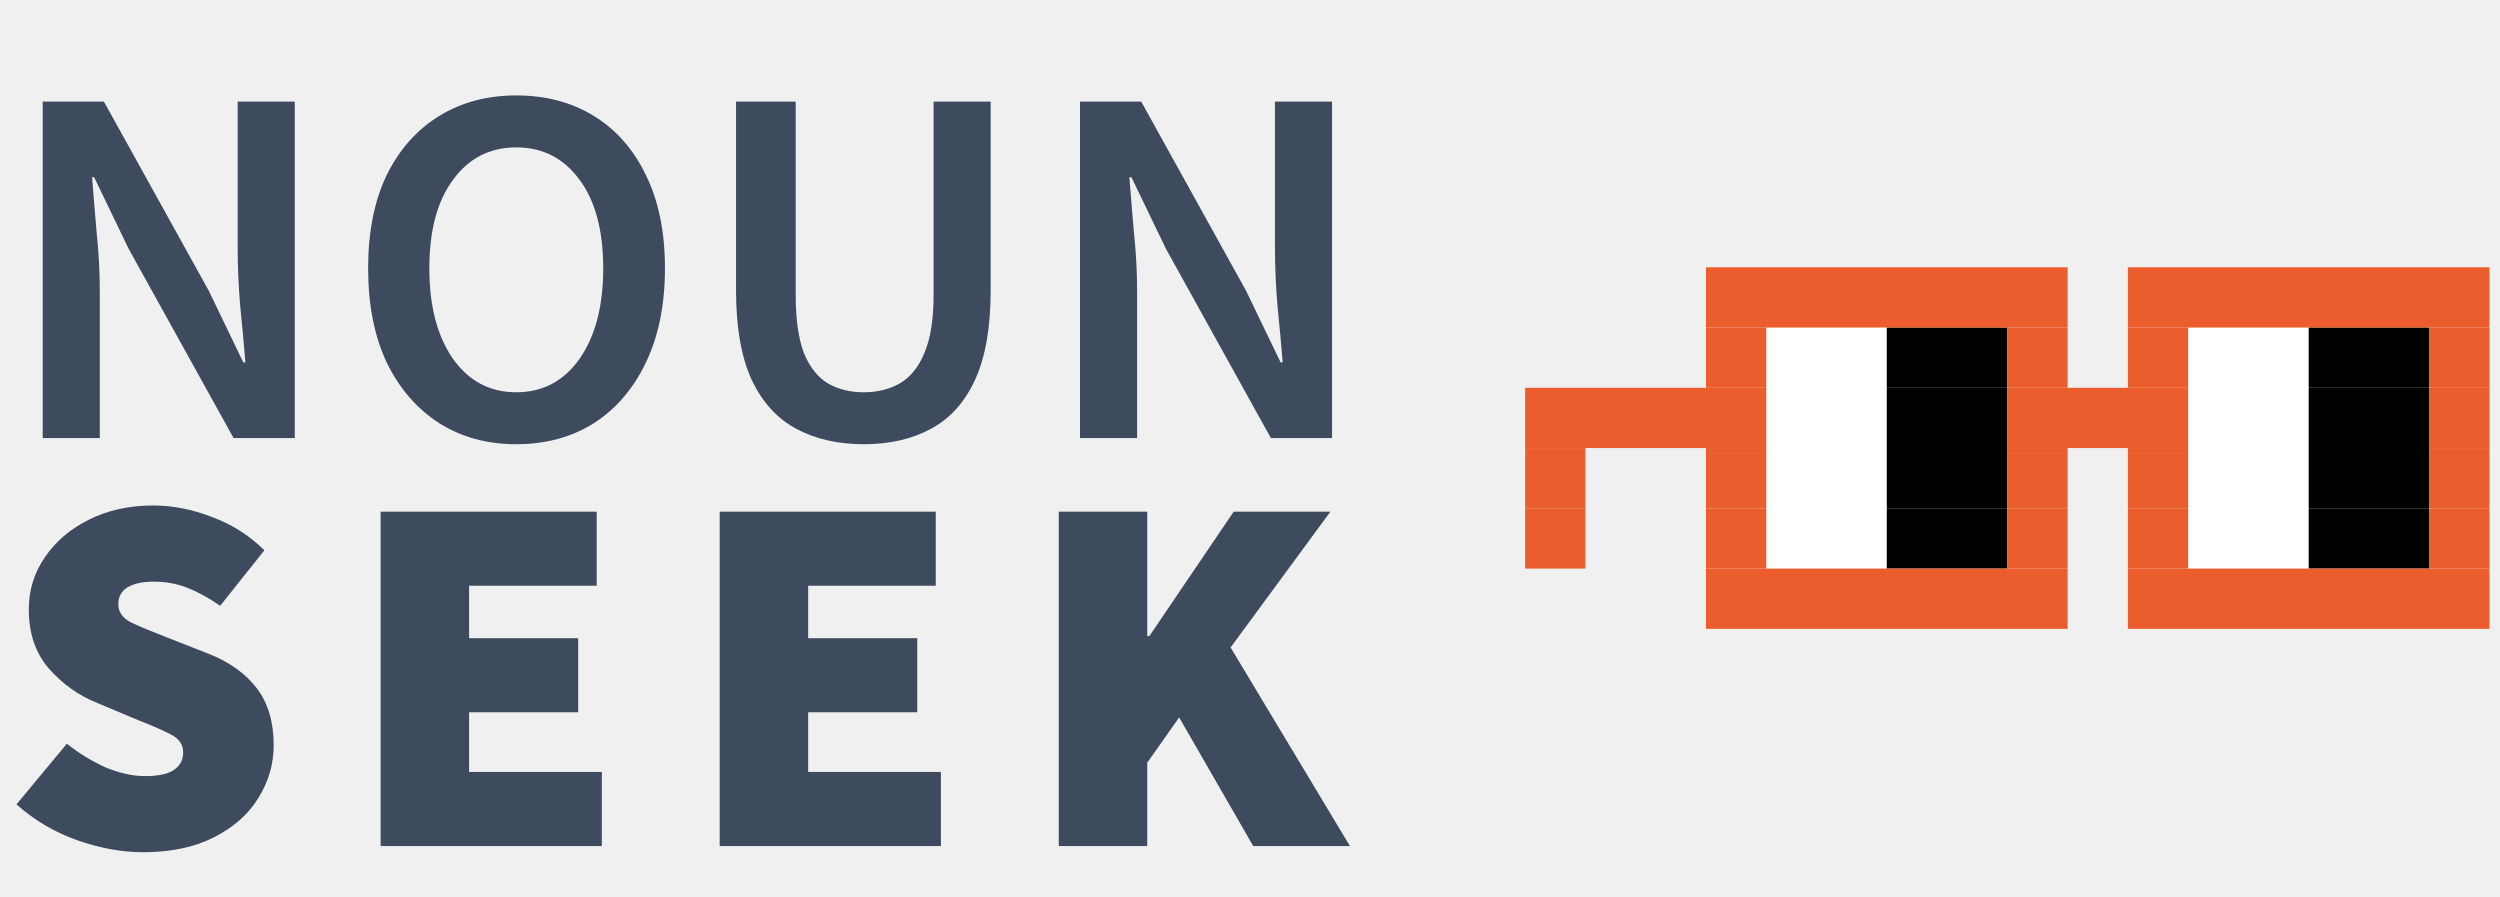
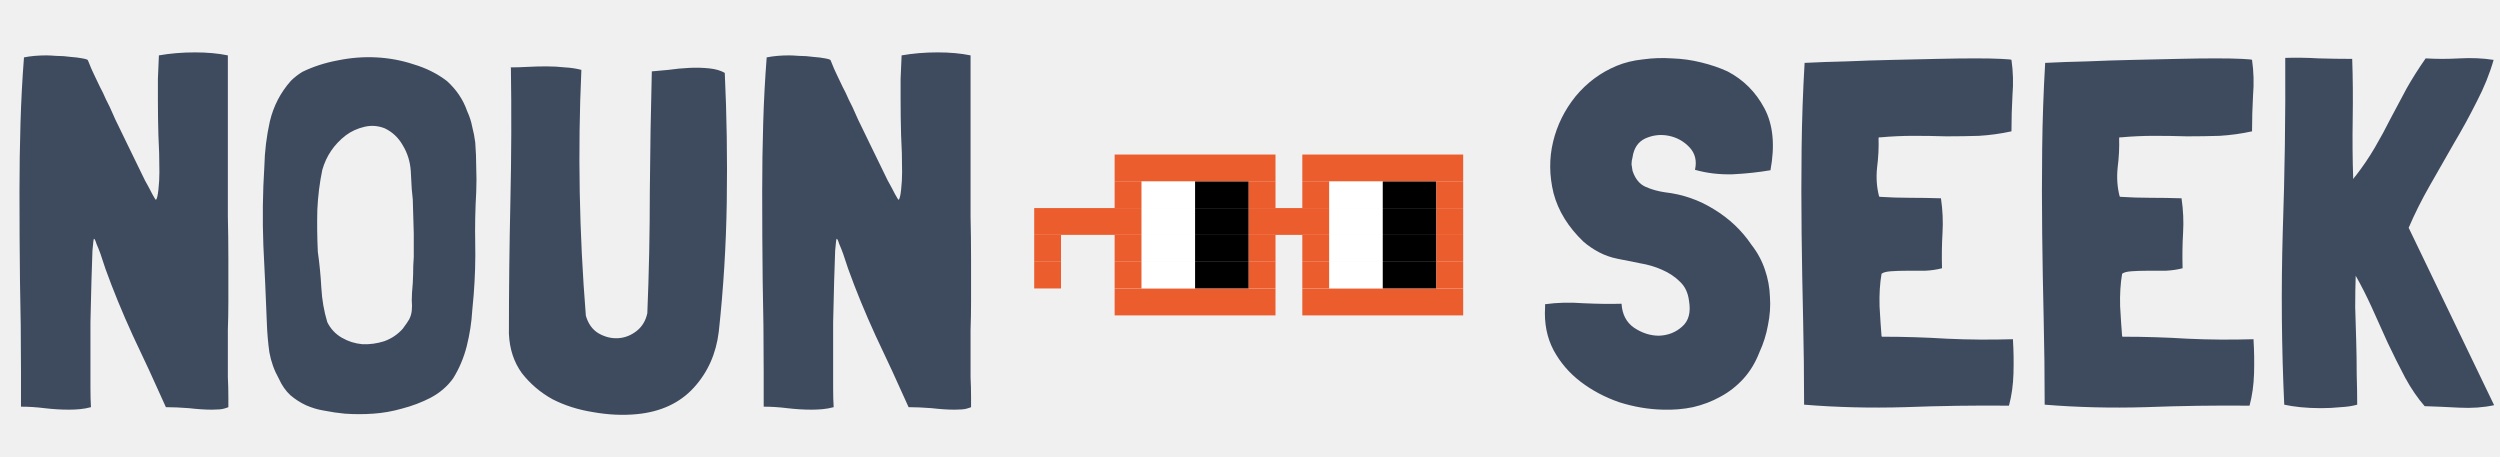
- <svg xmlns="http://www.w3.org/2000/svg" width="159" height="57" viewBox="0 0 159 57" fill="none">
-   <path d="M9.096 54.201C7.765 54.201 6.38 53.95 4.94 53.449C3.501 52.947 2.203 52.184 1.047 51.158L4.253 47.298C5.017 47.908 5.835 48.41 6.707 48.803C7.601 49.174 8.441 49.359 9.226 49.359C10.077 49.359 10.688 49.228 11.059 48.966C11.451 48.705 11.648 48.334 11.648 47.854C11.648 47.352 11.386 46.971 10.862 46.709C10.361 46.447 9.663 46.142 8.768 45.793L6.118 44.68C4.984 44.222 3.981 43.502 3.108 42.521C2.258 41.539 1.832 40.285 1.832 38.758C1.832 37.537 2.17 36.435 2.846 35.454C3.523 34.45 4.45 33.654 5.627 33.065C6.827 32.455 8.201 32.149 9.75 32.149C10.971 32.149 12.204 32.389 13.447 32.869C14.712 33.327 15.835 34.036 16.817 34.996L14.003 38.529C13.284 38.028 12.585 37.646 11.909 37.384C11.255 37.122 10.535 36.992 9.75 36.992C9.074 36.992 8.528 37.111 8.114 37.352C7.721 37.591 7.525 37.951 7.525 38.431C7.525 38.933 7.809 39.325 8.376 39.609C8.943 39.871 9.706 40.187 10.666 40.558L13.251 41.572C14.581 42.096 15.607 42.826 16.326 43.764C17.046 44.702 17.406 45.913 17.406 47.396C17.406 48.596 17.079 49.719 16.424 50.766C15.792 51.791 14.854 52.62 13.611 53.252C12.367 53.885 10.862 54.201 9.096 54.201ZM24.208 53.809V32.542H37.95V37.253H29.835V40.59H36.772V45.302H29.835V49.097H38.277V53.809H24.208ZM45.773 53.809V32.542H59.514V37.253H51.4V40.59H58.337V45.302H51.4V49.097H59.842V53.809H45.773ZM67.338 53.809V32.542H72.965V40.46H73.096L78.462 32.542H84.613L78.266 41.179L85.856 53.809H79.705L74.994 45.629L72.965 48.508V53.809H67.338Z" fill="#3E4B5F" />
-   <path d="M2.716 27.859V6.462H6.609L13.284 18.502L15.476 23.05H15.607C15.519 21.959 15.41 20.77 15.279 19.484C15.17 18.197 15.116 16.953 15.116 15.754V6.462H18.747V27.859H14.854L8.179 15.819L5.987 11.271H5.857C5.944 12.406 6.042 13.594 6.151 14.838C6.282 16.081 6.347 17.302 6.347 18.502V27.859H2.716ZM32.836 28.252C30.982 28.252 29.346 27.805 27.928 26.911C26.51 25.994 25.398 24.707 24.591 23.05C23.805 21.37 23.413 19.375 23.413 17.062C23.413 14.75 23.805 12.776 24.591 11.14C25.398 9.505 26.51 8.25 27.928 7.378C29.346 6.505 30.982 6.069 32.836 6.069C34.711 6.069 36.358 6.505 37.776 7.378C39.194 8.25 40.295 9.505 41.081 11.14C41.888 12.776 42.291 14.75 42.291 17.062C42.291 19.375 41.888 21.37 41.081 23.05C40.295 24.707 39.194 25.994 37.776 26.911C36.358 27.805 34.711 28.252 32.836 28.252ZM32.836 24.948C34.515 24.948 35.856 24.239 36.86 22.821C37.863 21.381 38.365 19.462 38.365 17.062C38.365 14.663 37.863 12.787 36.86 11.435C35.856 10.061 34.515 9.374 32.836 9.374C31.156 9.374 29.815 10.061 28.811 11.435C27.808 12.787 27.306 14.663 27.306 17.062C27.306 19.462 27.808 21.381 28.811 22.821C29.815 24.239 31.156 24.948 32.836 24.948ZM54.926 28.252C53.29 28.252 51.861 27.925 50.64 27.27C49.418 26.616 48.469 25.569 47.793 24.13C47.139 22.69 46.812 20.803 46.812 18.469V6.462H50.607V18.764C50.607 20.312 50.782 21.545 51.131 22.461C51.501 23.355 52.014 23.999 52.668 24.391C53.323 24.762 54.075 24.948 54.926 24.948C55.798 24.948 56.562 24.762 57.216 24.391C57.892 23.999 58.416 23.355 58.787 22.461C59.179 21.545 59.376 20.312 59.376 18.764V6.462H63.007V18.469C63.007 20.803 62.68 22.69 62.026 24.13C61.371 25.569 60.433 26.616 59.212 27.27C58.012 27.925 56.584 28.252 54.926 28.252ZM68.688 27.859V6.462H72.581L79.255 18.502L81.448 23.05H81.579C81.491 21.959 81.382 20.77 81.251 19.484C81.142 18.197 81.088 16.953 81.088 15.754V6.462H84.719V27.859H80.826L74.151 15.819L71.959 11.271H71.829C71.916 12.406 72.014 13.594 72.123 14.838C72.254 16.081 72.319 17.302 72.319 18.502V27.859H68.688Z" fill="#3E4B5F" />
-   <g clip-path="url(#clip0_193_3231)">
-     <path d="M120 20.828H112.333V24.662H120V20.828Z" fill="white" />
-     <path d="M127.667 20.828H120V24.662H127.667V20.828Z" fill="black" />
-     <path d="M146.833 20.828H139.167V24.662H146.833V20.828Z" fill="white" />
-     <path d="M154.5 20.828H146.833V24.662H154.5V20.828Z" fill="black" />
-     <path d="M120 24.662H112.333V28.495H120V24.662Z" fill="white" />
-     <path d="M127.667 24.662H120V28.495H127.667V24.662Z" fill="black" />
-     <path d="M146.833 24.662H139.167V28.495H146.833V24.662Z" fill="white" />
-     <path d="M154.5 24.662H146.833V28.495H154.5V24.662Z" fill="black" />
-     <path d="M120 28.494H112.333V32.328H120V28.494Z" fill="white" />
-     <path d="M127.667 28.494H120V32.328H127.667V28.494Z" fill="black" />
-     <path d="M146.833 28.494H139.167V32.328H146.833V28.494Z" fill="white" />
-     <path d="M154.5 28.494H146.833V32.328H154.5V28.494Z" fill="black" />
-     <path d="M120 32.328H112.333V36.161H120V32.328Z" fill="white" />
-     <path d="M127.667 32.328H120V36.161H127.667V32.328Z" fill="black" />
-     <path d="M146.833 32.328H139.167V36.161H146.833V32.328Z" fill="white" />
-     <path d="M154.5 32.328H146.833V36.161H154.5V32.328Z" fill="black" />
-     <path d="M131.5 16.996H108.5V20.829H131.5V16.996Z" fill="#EB5D2D" />
-     <path d="M158.333 16.996H135.333V20.829H158.333V16.996Z" fill="#EB5D2D" />
-     <path d="M112.333 20.83H108.5V24.663H112.333V20.83Z" fill="#EB5D2D" />
-     <path d="M131.5 20.83H127.667V24.663H131.5V20.83Z" fill="#EB5D2D" />
-     <path d="M139.167 20.83H135.333V24.663H139.167V20.83Z" fill="#EB5D2D" />
-     <path d="M158.333 20.83H154.5V24.663H158.333V20.83Z" fill="#EB5D2D" />
-     <path d="M158.333 24.662H154.5V28.495H158.333V24.662Z" fill="#EB5D2D" />
-     <path d="M112.333 28.496H108.5V32.329H112.333V28.496Z" fill="#EB5D2D" />
-     <path d="M131.5 28.496H127.667V32.329H131.5V28.496Z" fill="#EB5D2D" />
-     <path d="M139.167 28.496H135.333V32.329H139.167V28.496Z" fill="#EB5D2D" />
-     <path d="M158.333 28.496H154.5V32.329H158.333V28.496Z" fill="#EB5D2D" />
-     <path d="M100.833 28.496H97V32.329H100.833V28.496Z" fill="#EB5D2D" />
-     <path d="M100.833 32.33H97V36.163H100.833V32.33Z" fill="#EB5D2D" />
-     <path d="M112.333 32.33H108.5V36.163H112.333V32.33Z" fill="#EB5D2D" />
-     <path d="M131.5 32.33H127.667V36.163H131.5V32.33Z" fill="#EB5D2D" />
-     <path d="M139.167 32.33H135.333V36.163H139.167V32.33Z" fill="#EB5D2D" />
-     <path d="M158.333 32.33H154.5V36.163H158.333V32.33Z" fill="#EB5D2D" />
-     <path d="M131.5 36.162H108.5V39.995H131.5V36.162Z" fill="#EB5D2D" />
-     <path d="M158.333 36.162H135.333V39.995H158.333V36.162Z" fill="#EB5D2D" />
-     <path d="M112.333 24.664H97V28.497H112.333V24.664Z" fill="#EB5D2D" />
-     <path d="M139.167 24.664H127.667V28.497H139.167V24.664Z" fill="#EB5D2D" />
+ <svg xmlns="http://www.w3.org/2000/svg" width="307" height="56" viewBox="0 0 307 56" fill="none">
+   <path d="M26.017 50.307C26.713 50.307 27.204 50.266 27.49 50.184C27.776 50.102 27.96 50.041 28.042 50V48.773C28.042 47.955 28.022 47.136 27.981 46.318C27.981 45.5 27.981 44.682 27.981 43.864C27.981 42.718 27.981 41.593 27.981 40.489C28.022 39.384 28.042 38.239 28.042 37.053C28.042 35.294 28.042 33.535 28.042 31.776C28.042 30.017 28.022 28.278 27.981 26.56V6.801C26.795 6.556 25.445 6.433 23.931 6.433C22.377 6.433 20.904 6.556 19.513 6.801C19.472 7.824 19.431 8.785 19.39 9.685C19.39 10.544 19.39 11.403 19.39 12.262C19.39 13.735 19.411 15.187 19.452 16.619C19.534 18.01 19.574 19.524 19.574 21.16C19.574 21.855 19.534 22.571 19.452 23.308C19.37 24.044 19.268 24.453 19.145 24.535C19.104 24.535 18.961 24.31 18.715 23.86C18.47 23.369 18.163 22.796 17.795 22.142C17.468 21.446 17.099 20.689 16.69 19.871C16.281 19.012 15.893 18.215 15.524 17.478C15.156 16.701 14.829 16.026 14.543 15.453C14.256 14.881 14.072 14.492 13.991 14.287C13.622 13.428 13.295 12.733 13.009 12.201C12.763 11.628 12.518 11.117 12.272 10.667C12.068 10.217 11.843 9.747 11.597 9.256C11.352 8.765 11.086 8.151 10.8 7.415C10.8 7.333 10.575 7.251 10.125 7.169C9.716 7.088 9.225 7.026 8.652 6.985C8.079 6.904 7.507 6.863 6.934 6.863C6.361 6.822 5.952 6.801 5.707 6.801C5.216 6.801 4.725 6.822 4.234 6.863C3.784 6.904 3.354 6.965 2.945 7.047C2.741 9.665 2.598 12.365 2.516 15.146C2.434 17.887 2.393 20.669 2.393 23.492C2.393 27.337 2.414 31.019 2.454 34.537C2.536 38.055 2.577 41.757 2.577 45.643V49.939C3.518 49.939 4.479 50 5.461 50.123C6.484 50.245 7.486 50.307 8.468 50.307C8.918 50.307 9.368 50.286 9.818 50.245C10.268 50.205 10.718 50.123 11.168 50C11.127 49.305 11.107 48.527 11.107 47.668C11.107 46.768 11.107 45.848 11.107 44.907C11.107 43.189 11.107 41.409 11.107 39.569C11.147 37.728 11.188 36.05 11.229 34.537C11.27 33.023 11.311 31.776 11.352 30.794C11.434 29.812 11.495 29.321 11.536 29.321C11.618 29.321 11.72 29.526 11.843 29.935C12.007 30.303 12.17 30.712 12.334 31.162L12.947 33.003C13.888 35.621 15.013 38.362 16.322 41.225C17.672 44.048 19.022 46.973 20.372 50C21.19 50 22.131 50.041 23.195 50.123C24.258 50.245 25.199 50.307 26.017 50.307ZM57.376 13.674C56.885 12.242 56.047 10.994 54.86 9.931C53.674 9.031 52.324 8.356 50.81 7.906C49.338 7.415 47.804 7.129 46.208 7.047C44.654 6.965 43.079 7.088 41.483 7.415C39.929 7.701 38.477 8.172 37.127 8.826C36.595 9.154 36.124 9.522 35.715 9.931C34.447 11.363 33.588 13.019 33.138 14.901C32.729 16.742 32.504 18.583 32.463 20.424C32.259 23.655 32.218 26.887 32.34 30.119C32.504 33.31 32.647 36.5 32.77 39.691C32.811 40.877 32.913 42.064 33.077 43.25C33.281 44.396 33.67 45.48 34.243 46.502C34.611 47.321 35.081 47.995 35.654 48.527C36.227 49.018 36.861 49.427 37.556 49.755C38.293 50.082 39.049 50.307 39.827 50.429C40.645 50.593 41.483 50.716 42.343 50.798C43.529 50.88 44.695 50.88 45.84 50.798C47.026 50.716 48.192 50.511 49.338 50.184C50.606 49.857 51.792 49.407 52.897 48.834C54.042 48.221 54.963 47.423 55.658 46.441C56.394 45.255 56.947 43.946 57.315 42.514C57.683 41.041 57.908 39.589 57.99 38.157L58.174 36.132C58.337 34.005 58.399 31.919 58.358 29.873C58.317 27.828 58.358 25.721 58.481 23.553C58.522 22.53 58.522 21.528 58.481 20.546C58.481 19.524 58.44 18.501 58.358 17.478C58.276 16.824 58.153 16.19 57.99 15.576C57.867 14.921 57.663 14.287 57.376 13.674ZM50.81 31.591C50.81 31.673 50.79 32.021 50.749 32.635C50.749 33.248 50.729 33.964 50.688 34.782C50.606 35.641 50.565 36.337 50.565 36.869C50.606 37.359 50.606 37.789 50.565 38.157C50.524 38.525 50.422 38.873 50.258 39.2C50.094 39.487 49.829 39.875 49.461 40.366C48.847 41.062 48.09 41.573 47.19 41.9C46.29 42.187 45.39 42.309 44.49 42.268C43.59 42.187 42.752 41.921 41.974 41.471C41.197 41.021 40.604 40.387 40.195 39.569C39.786 38.218 39.54 36.807 39.459 35.334C39.377 33.821 39.233 32.348 39.029 30.916C38.947 29.198 38.927 27.48 38.968 25.762C39.049 24.044 39.254 22.408 39.581 20.853C40.072 19.135 41.033 17.724 42.465 16.619C43.12 16.128 43.877 15.781 44.736 15.576C45.595 15.371 46.433 15.433 47.251 15.76C48.192 16.21 48.929 16.905 49.461 17.846C50.033 18.787 50.36 19.831 50.442 20.976C50.483 21.671 50.524 22.428 50.565 23.246C50.647 24.023 50.688 24.433 50.688 24.474L50.81 28.646V31.591ZM89.002 8.949C88.511 8.663 87.877 8.479 87.1 8.397C86.322 8.315 85.504 8.294 84.645 8.335C83.786 8.376 82.927 8.458 82.068 8.581C81.25 8.663 80.575 8.724 80.043 8.765C79.92 13.51 79.838 18.419 79.798 23.492C79.798 28.564 79.695 33.555 79.491 38.464C79.286 39.405 78.836 40.141 78.141 40.673C77.445 41.205 76.689 41.491 75.871 41.532C75.052 41.573 74.255 41.368 73.477 40.919C72.741 40.468 72.23 39.753 71.943 38.771C71.125 28.585 70.941 18.542 71.391 8.642V8.581C70.777 8.417 70.103 8.315 69.366 8.274C68.63 8.192 67.873 8.151 67.096 8.151C66.319 8.151 65.541 8.172 64.764 8.213C64.028 8.254 63.353 8.274 62.739 8.274H62.678L62.739 8.335C62.821 13.735 62.8 19.176 62.678 24.658C62.555 30.139 62.494 35.58 62.494 40.98C62.575 42.862 63.107 44.477 64.089 45.827C65.112 47.136 66.359 48.2 67.832 49.018C69.346 49.795 71.023 50.327 72.864 50.614C74.705 50.941 76.484 51.023 78.202 50.859C81.148 50.573 83.479 49.489 85.198 47.607C86.916 45.725 87.938 43.434 88.266 40.734C88.838 35.457 89.165 30.16 89.247 24.842C89.329 19.483 89.247 14.185 89.002 8.949ZM117.221 50.307C117.917 50.307 118.407 50.266 118.694 50.184C118.98 50.102 119.164 50.041 119.246 50V48.773C119.246 47.955 119.226 47.136 119.185 46.318C119.185 45.5 119.185 44.682 119.185 43.864C119.185 42.718 119.185 41.593 119.185 40.489C119.226 39.384 119.246 38.239 119.246 37.053C119.246 35.294 119.246 33.535 119.246 31.776C119.246 30.017 119.226 28.278 119.185 26.56V6.801C117.998 6.556 116.648 6.433 115.135 6.433C113.58 6.433 112.108 6.556 110.717 6.801C110.676 7.824 110.635 8.785 110.594 9.685C110.594 10.544 110.594 11.403 110.594 12.262C110.594 13.735 110.615 15.187 110.655 16.619C110.737 18.01 110.778 19.524 110.778 21.16C110.778 21.855 110.737 22.571 110.655 23.308C110.574 24.044 110.471 24.453 110.349 24.535C110.308 24.535 110.165 24.31 109.919 23.86C109.674 23.369 109.367 22.796 108.999 22.142C108.671 21.446 108.303 20.689 107.894 19.871C107.485 19.012 107.096 18.215 106.728 17.478C106.36 16.701 106.033 16.026 105.746 15.453C105.46 14.881 105.276 14.492 105.194 14.287C104.826 13.428 104.499 12.733 104.212 12.201C103.967 11.628 103.722 11.117 103.476 10.667C103.272 10.217 103.047 9.747 102.801 9.256C102.556 8.765 102.29 8.151 102.003 7.415C102.003 7.333 101.778 7.251 101.328 7.169C100.919 7.088 100.428 7.026 99.856 6.985C99.283 6.904 98.71 6.863 98.138 6.863C97.565 6.822 97.156 6.801 96.91 6.801C96.419 6.801 95.929 6.822 95.438 6.863C94.988 6.904 94.558 6.965 94.149 7.047C93.945 9.665 93.801 12.365 93.72 15.146C93.638 17.887 93.597 20.669 93.597 23.492C93.597 27.337 93.617 31.019 93.658 34.537C93.74 38.055 93.781 41.757 93.781 45.643V49.939C94.722 49.939 95.683 50 96.665 50.123C97.688 50.245 98.69 50.307 99.672 50.307C100.122 50.307 100.572 50.286 101.022 50.245C101.472 50.205 101.922 50.123 102.372 50C102.331 49.305 102.31 48.527 102.31 47.668C102.31 46.768 102.31 45.848 102.31 44.907C102.31 43.189 102.31 41.409 102.31 39.569C102.351 37.728 102.392 36.05 102.433 34.537C102.474 33.023 102.515 31.776 102.556 30.794C102.637 29.812 102.699 29.321 102.74 29.321C102.822 29.321 102.924 29.526 103.047 29.935C103.21 30.303 103.374 30.712 103.537 31.162L104.151 33.003C105.092 35.621 106.217 38.362 107.526 41.225C108.876 44.048 110.226 46.973 111.576 50C112.394 50 113.335 50.041 114.398 50.123C115.462 50.245 116.403 50.307 117.221 50.307Z" fill="#3E4B5F" />
+   <path d="M217.411 20.915C217.983 17.846 217.738 15.31 216.674 13.306C215.611 11.301 214.097 9.788 212.133 8.765C211.152 8.315 210.068 7.947 208.881 7.66C207.736 7.374 206.549 7.21 205.322 7.169C204.136 7.088 202.95 7.129 201.763 7.292C200.577 7.415 199.493 7.681 198.511 8.09C196.547 8.908 194.87 10.156 193.479 11.833C192.129 13.51 191.209 15.371 190.718 17.417C190.227 19.462 190.248 21.569 190.779 23.737C191.352 25.905 192.579 27.889 194.461 29.689C195.034 30.18 195.668 30.61 196.363 30.978C197.059 31.346 197.816 31.612 198.634 31.776C199.493 31.939 200.413 32.123 201.395 32.328C202.377 32.491 203.277 32.757 204.095 33.126C204.954 33.494 205.69 33.985 206.304 34.598C206.918 35.171 207.286 35.948 207.409 36.93C207.654 38.362 207.368 39.425 206.549 40.121C205.772 40.816 204.831 41.184 203.727 41.225C202.663 41.225 201.641 40.898 200.659 40.243C199.718 39.589 199.207 38.607 199.125 37.298C197.734 37.339 196.179 37.319 194.461 37.237C192.743 37.114 191.168 37.155 189.736 37.359V37.544V37.728C189.614 39.691 189.961 41.45 190.779 43.005C191.598 44.518 192.702 45.807 194.093 46.87C195.484 47.934 197.059 48.773 198.818 49.386C200.618 49.959 202.418 50.266 204.218 50.307C205.486 50.348 206.713 50.245 207.899 50C209.127 49.714 210.252 49.284 211.274 48.711C212.338 48.139 213.279 47.402 214.097 46.502C214.915 45.602 215.57 44.518 216.061 43.25C216.551 42.187 216.899 41.082 217.104 39.937C217.349 38.75 217.431 37.584 217.349 36.439C217.308 35.294 217.104 34.189 216.736 33.126C216.367 32.021 215.815 30.998 215.079 30.057C213.892 28.298 212.358 26.846 210.477 25.701C208.636 24.555 206.631 23.86 204.463 23.614C203.604 23.492 202.806 23.267 202.07 22.939C201.334 22.612 200.802 21.958 200.475 20.976C200.434 20.689 200.393 20.424 200.352 20.178C200.352 19.892 200.393 19.605 200.475 19.319C200.638 18.174 201.17 17.396 202.07 16.987C203.011 16.578 203.972 16.476 204.954 16.681C205.936 16.885 206.774 17.355 207.47 18.092C208.165 18.828 208.39 19.749 208.145 20.853C209.577 21.262 211.111 21.446 212.747 21.405C214.383 21.324 215.917 21.16 217.349 20.915H217.411ZM247.193 41.655C244.411 41.737 241.711 41.716 239.093 41.593C236.475 41.43 233.816 41.348 231.116 41.348L231.054 41.287C230.973 40.305 230.891 39.078 230.809 37.605C230.768 36.132 230.85 34.803 231.054 33.616C231.259 33.453 231.648 33.35 232.22 33.31C232.793 33.269 233.427 33.248 234.122 33.248C234.859 33.248 235.616 33.248 236.393 33.248C237.17 33.207 237.866 33.105 238.479 32.941C238.438 31.428 238.459 29.976 238.541 28.585C238.622 27.194 238.561 25.803 238.356 24.412V24.351C237.088 24.31 235.82 24.289 234.552 24.289C233.284 24.289 232.036 24.248 230.809 24.167L230.748 24.105C230.461 23.001 230.379 21.835 230.502 20.608C230.666 19.34 230.727 18.112 230.686 16.926L230.748 16.865H230.932C232.282 16.742 233.632 16.681 234.982 16.681C236.331 16.681 237.681 16.701 239.031 16.742C240.381 16.742 241.711 16.721 243.02 16.681C244.37 16.599 245.699 16.415 247.008 16.128V16.067C247.008 14.635 247.049 13.183 247.131 11.71C247.254 10.238 247.213 8.785 247.008 7.354C247.008 7.313 246.599 7.272 245.781 7.231C244.963 7.19 243.879 7.169 242.529 7.169C241.179 7.169 239.625 7.19 237.866 7.231C236.107 7.272 234.286 7.313 232.404 7.354C230.523 7.394 228.641 7.456 226.759 7.538C224.918 7.579 223.2 7.64 221.605 7.722C221.4 11.24 221.277 14.737 221.237 18.215C221.196 21.692 221.196 25.169 221.237 28.646C221.277 32.123 221.339 35.621 221.421 39.139C221.502 42.616 221.543 46.134 221.543 49.693C225.511 50.02 229.643 50.123 233.938 50C238.275 49.836 242.529 49.775 246.702 49.816C247.029 48.589 247.213 47.28 247.254 45.889C247.295 44.457 247.274 43.087 247.193 41.778V41.655ZM276.735 41.655C273.953 41.737 271.253 41.716 268.635 41.593C266.017 41.43 263.358 41.348 260.658 41.348L260.597 41.287C260.515 40.305 260.433 39.078 260.351 37.605C260.31 36.132 260.392 34.803 260.597 33.616C260.801 33.453 261.19 33.35 261.763 33.31C262.335 33.269 262.969 33.248 263.665 33.248C264.401 33.248 265.158 33.248 265.935 33.248C266.712 33.207 267.408 33.105 268.022 32.941C267.981 31.428 268.001 29.976 268.083 28.585C268.165 27.194 268.103 25.803 267.899 24.412V24.351C266.631 24.31 265.362 24.289 264.094 24.289C262.826 24.289 261.579 24.248 260.351 24.167L260.29 24.105C260.004 23.001 259.922 21.835 260.044 20.608C260.208 19.34 260.269 18.112 260.229 16.926L260.29 16.865H260.474C261.824 16.742 263.174 16.681 264.524 16.681C265.874 16.681 267.224 16.701 268.574 16.742C269.924 16.742 271.253 16.721 272.562 16.681C273.912 16.599 275.242 16.415 276.551 16.128V16.067C276.551 14.635 276.592 13.183 276.674 11.71C276.796 10.238 276.755 8.785 276.551 7.354C276.551 7.313 276.142 7.272 275.324 7.231C274.505 7.19 273.421 7.169 272.071 7.169C270.721 7.169 269.167 7.19 267.408 7.231C265.649 7.272 263.828 7.313 261.947 7.354C260.065 7.394 258.183 7.456 256.301 7.538C254.461 7.579 252.742 7.64 251.147 7.722C250.942 11.24 250.82 14.737 250.779 18.215C250.738 21.692 250.738 25.169 250.779 28.646C250.82 32.123 250.881 35.621 250.963 39.139C251.045 42.616 251.086 46.134 251.086 49.693C255.054 50.02 259.185 50.123 263.481 50C267.817 49.836 272.071 49.775 276.244 49.816C276.571 48.589 276.755 47.28 276.796 45.889C276.837 44.457 276.817 43.087 276.735 41.778V41.655ZM295.784 27.971C296.521 26.253 297.38 24.535 298.362 22.817C299.343 21.099 300.325 19.381 301.307 17.662C302.33 15.944 303.27 14.226 304.13 12.508C305.03 10.79 305.725 9.072 306.216 7.354C304.907 7.149 303.516 7.088 302.043 7.169C300.571 7.251 299.18 7.251 297.871 7.169C297.012 8.397 296.234 9.624 295.539 10.851C294.884 12.078 294.23 13.306 293.575 14.533C292.962 15.76 292.307 16.967 291.612 18.153C290.916 19.34 290.139 20.485 289.28 21.59C289.198 21.671 289.116 21.774 289.035 21.896C288.994 21.978 288.973 21.999 288.973 21.958C288.891 19.626 288.871 17.172 288.912 14.594C288.953 12.017 288.932 9.563 288.85 7.231C287.541 7.231 286.171 7.21 284.739 7.169C283.348 7.088 281.978 7.067 280.628 7.108C280.669 14.267 280.567 21.405 280.321 28.523C280.117 35.6 280.178 42.657 280.505 49.693C281.037 49.816 281.692 49.918 282.469 50C283.287 50.082 284.126 50.123 284.985 50.123C285.844 50.123 286.662 50.082 287.439 50C288.216 49.959 288.891 49.857 289.464 49.693C289.464 48.548 289.444 47.3 289.403 45.95C289.403 44.6 289.382 43.23 289.341 41.839C289.3 40.448 289.26 39.078 289.219 37.728C289.219 36.337 289.239 35.048 289.28 33.862C289.935 35.007 290.589 36.296 291.244 37.728C291.898 39.159 292.553 40.612 293.207 42.084C293.903 43.557 294.618 44.989 295.355 46.38C296.091 47.73 296.889 48.895 297.748 49.877C299.057 49.918 300.468 49.98 301.982 50.061C303.536 50.143 304.968 50.041 306.277 49.755L295.784 27.971Z" fill="#3E4B5F" />
+   <g clip-path="url(#clip0_220_3442)">
+     <path d="M146.755 22.27H140.17V25.562H146.755V22.27Z" fill="white" />
+     <path d="M153.341 22.27H146.756V25.562H153.341V22.27Z" fill="black" />
+     <path d="M169.802 22.27H163.217V25.562H169.802V22.27Z" fill="white" />
+     <path d="M176.388 22.27H169.803V25.562H176.388V22.27Z" fill="black" />
+     <path d="M146.755 25.557H140.17V28.849H146.755V25.557Z" fill="white" />
+     <path d="M153.341 25.557H146.756V28.849H153.341V25.557Z" fill="black" />
+     <path d="M169.802 25.557H163.217V28.849H169.802V25.557Z" fill="white" />
+     <path d="M176.388 25.557H169.803V28.849H176.388V25.557Z" fill="black" />
+     <path d="M146.755 28.859H140.17V32.152H146.755V28.859Z" fill="white" />
+     <path d="M153.341 28.859H146.756V32.152H153.341V28.859Z" fill="black" />
+     <path d="M169.802 28.859H163.217V32.152H169.802V28.859Z" fill="white" />
+     <path d="M176.388 28.859H169.803V32.152H176.388V28.859Z" fill="black" />
+     <path d="M146.755 32.147H140.17V35.439H146.755V32.147Z" fill="white" />
+     <path d="M153.341 32.147H146.756V35.439H153.341V32.147Z" fill="black" />
+     <path d="M169.802 32.147H163.217V35.439H169.802V32.147Z" fill="white" />
+     <path d="M176.388 32.147H169.803V35.439H176.388V32.147Z" fill="black" />
+     <path d="M156.632 18.971H136.877V22.263H156.632V18.971Z" fill="#EB5D2D" />
+     <path d="M179.679 18.971H159.924V22.263H179.679V18.971Z" fill="#EB5D2D" />
+     <path d="M140.169 22.258H136.877V25.55H140.169V22.258Z" fill="#EB5D2D" />
+     <path d="M156.633 22.258H153.34V25.55H156.633V22.258Z" fill="#EB5D2D" />
+     <path d="M163.217 22.258H159.924V25.55H163.217V22.258Z" fill="#EB5D2D" />
+     <path d="M179.679 22.258H176.387V25.55H179.679V22.258Z" fill="#EB5D2D" />
+     <path d="M179.679 25.559H176.387V28.851H179.679V25.559Z" fill="#EB5D2D" />
+     <path d="M140.169 28.848H136.877V32.14H140.169V28.848Z" fill="#EB5D2D" />
+     <path d="M156.633 28.848H153.34V32.14H156.633V28.848Z" fill="#EB5D2D" />
+     <path d="M163.217 28.848H159.924V32.14H163.217V28.848Z" fill="#EB5D2D" />
+     <path d="M179.679 28.848H176.387V32.14H179.679V28.848Z" fill="#EB5D2D" />
+     <path d="M130.292 28.848H127V32.14H130.292V28.848Z" fill="#EB5D2D" />
+     <path d="M130.292 32.135H127V35.427H130.292V32.135Z" fill="#EB5D2D" />
+     <path d="M140.169 32.137H136.877V35.429H140.169V32.137Z" fill="#EB5D2D" />
+     <path d="M156.633 32.137H153.34V35.429H156.633V32.137Z" fill="#EB5D2D" />
+     <path d="M163.217 32.137H159.924V35.429H163.217V32.137Z" fill="#EB5D2D" />
+     <path d="M179.679 32.137H176.387V35.429H179.679V32.137Z" fill="#EB5D2D" />
+     <path d="M156.632 35.438H136.877V38.73H156.632V35.438Z" fill="#EB5D2D" />
+     <path d="M179.679 35.438H159.924V38.73H179.679V35.438Z" fill="#EB5D2D" />
+     <path d="M140.169 25.551H127V28.843H140.169V25.551Z" fill="#EB5D2D" />
+     <path d="M163.218 25.551H153.34V28.843H163.218V25.551Z" fill="#EB5D2D" />
  </g>
  <defs>
-     <clipPath id="clip0_193_3231">
-       <rect width="61.333" height="23" fill="white" transform="translate(97 16.9961)" />
+     <clipPath id="clip0_220_3442">
+       <rect width="52.679" height="19.755" fill="white" transform="translate(127 18.9727)" />
    </clipPath>
  </defs>
</svg>
